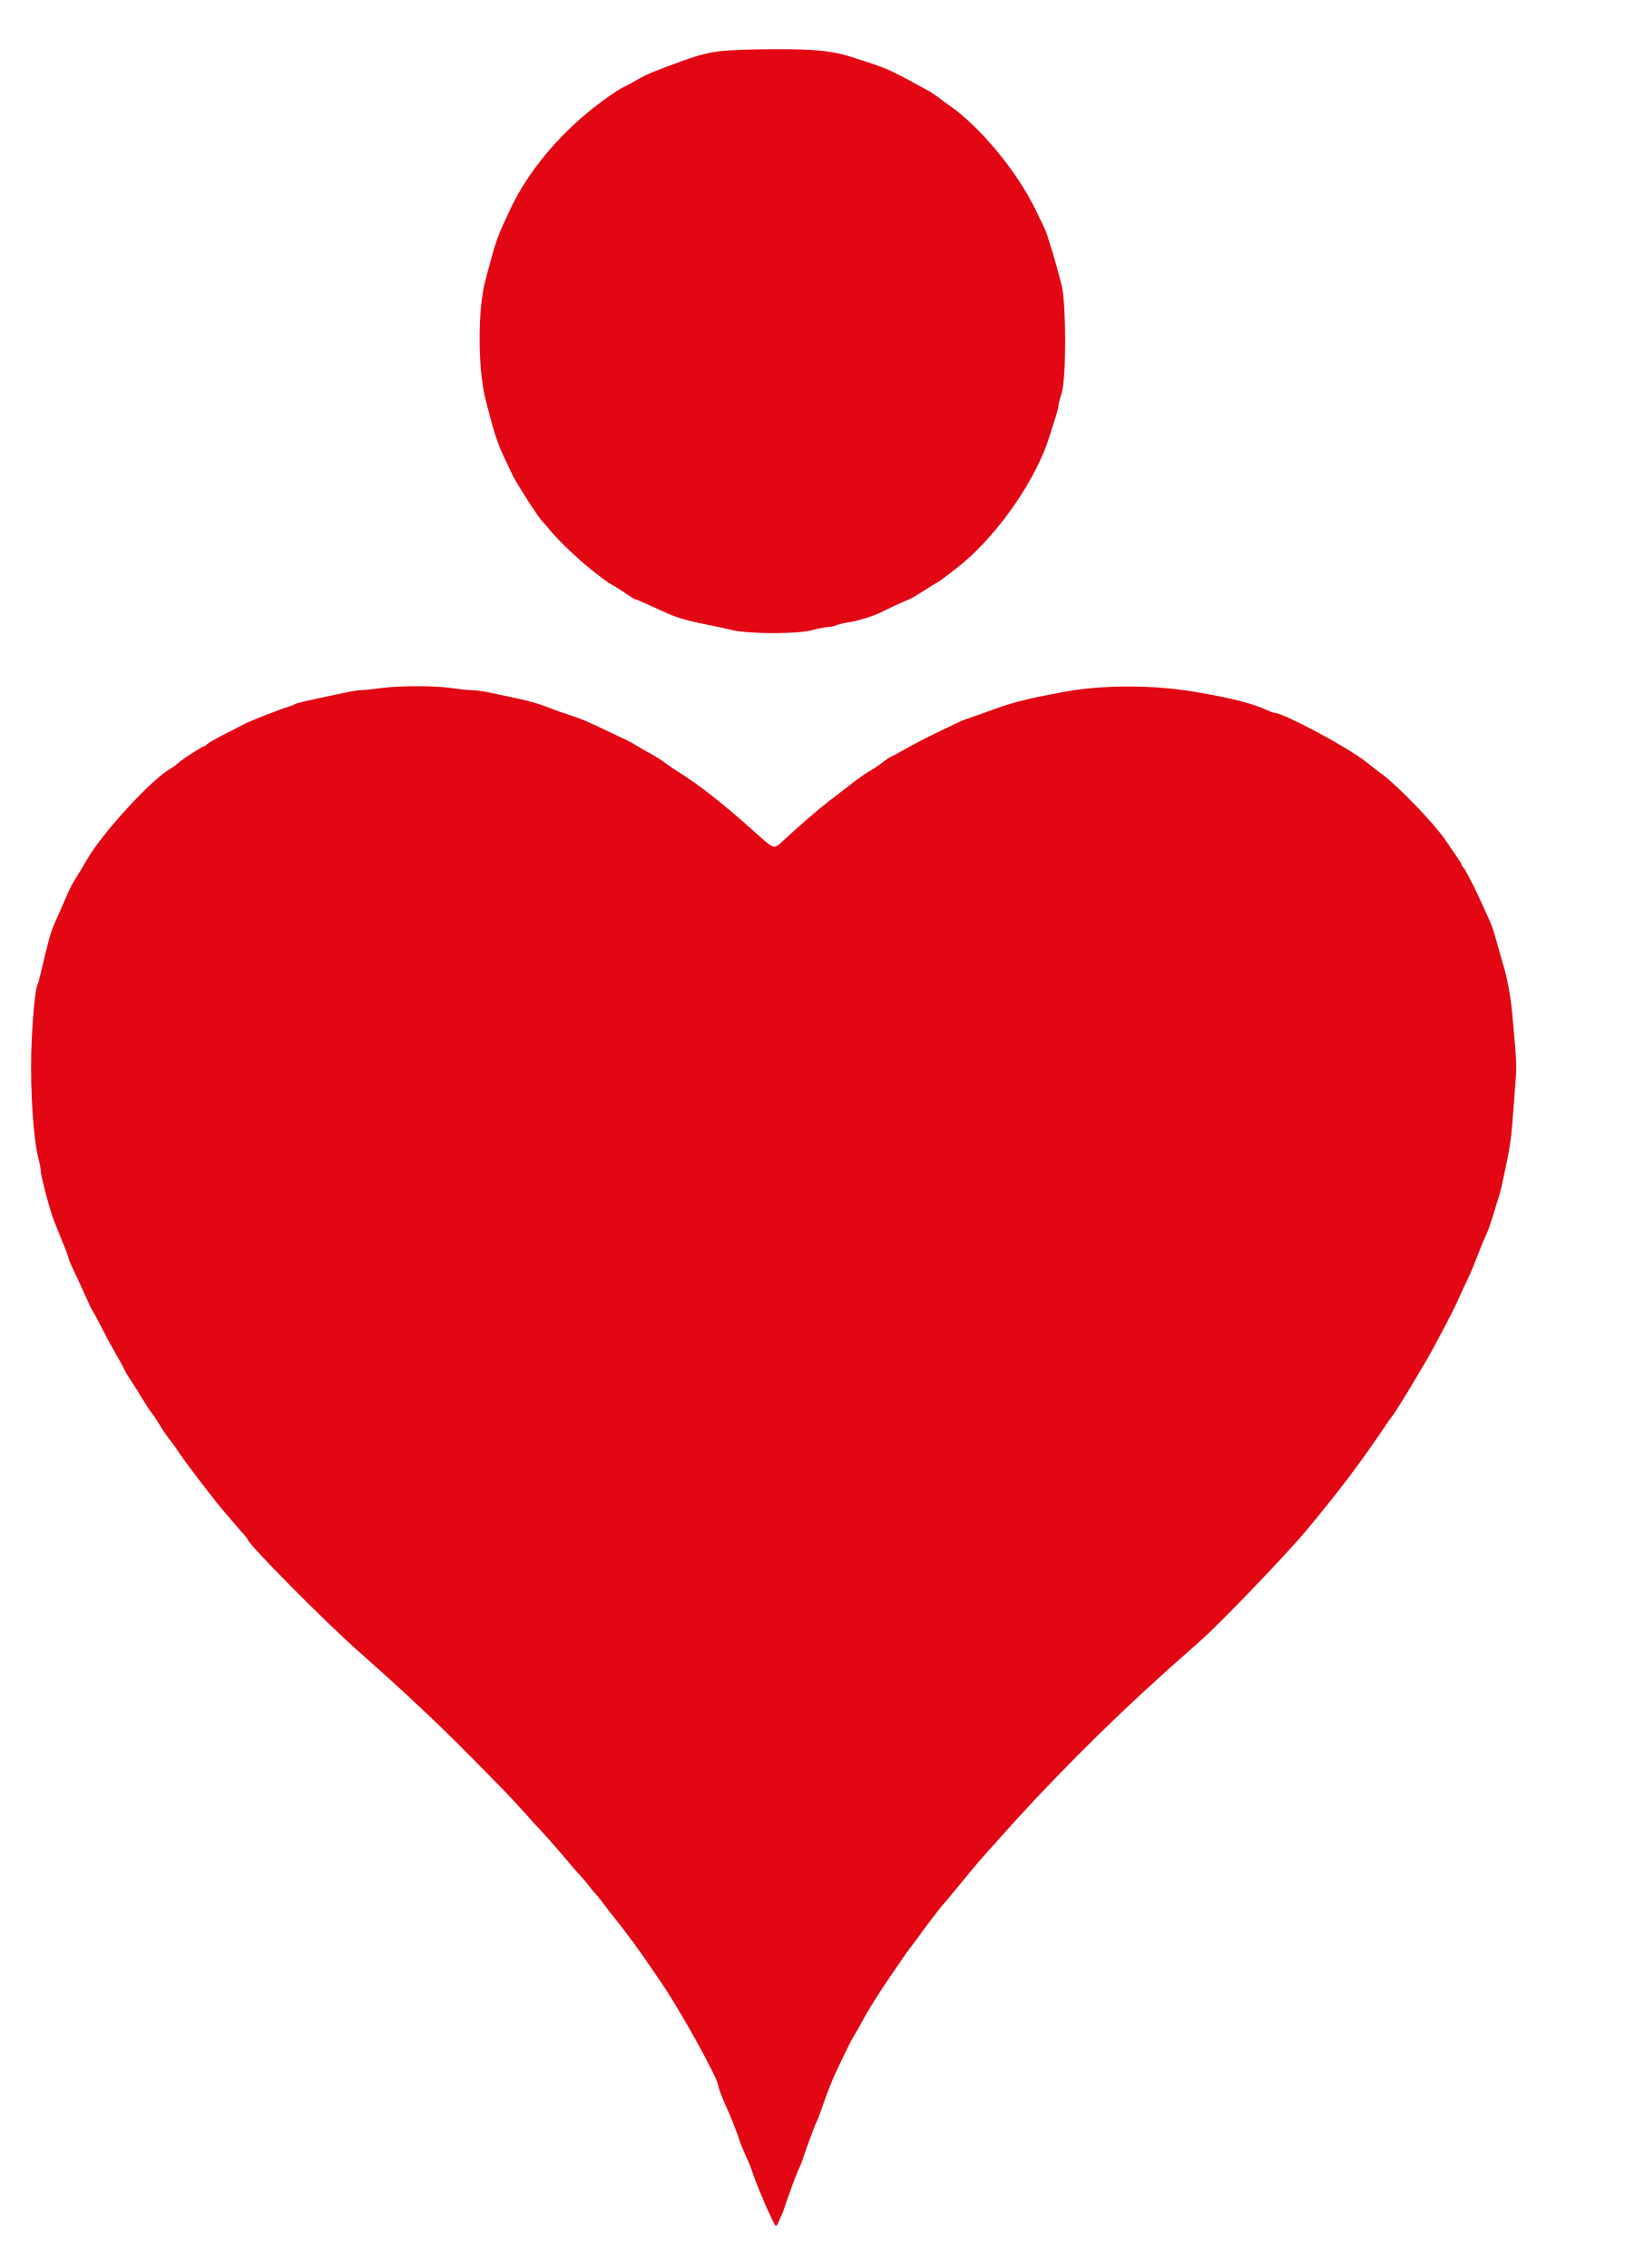
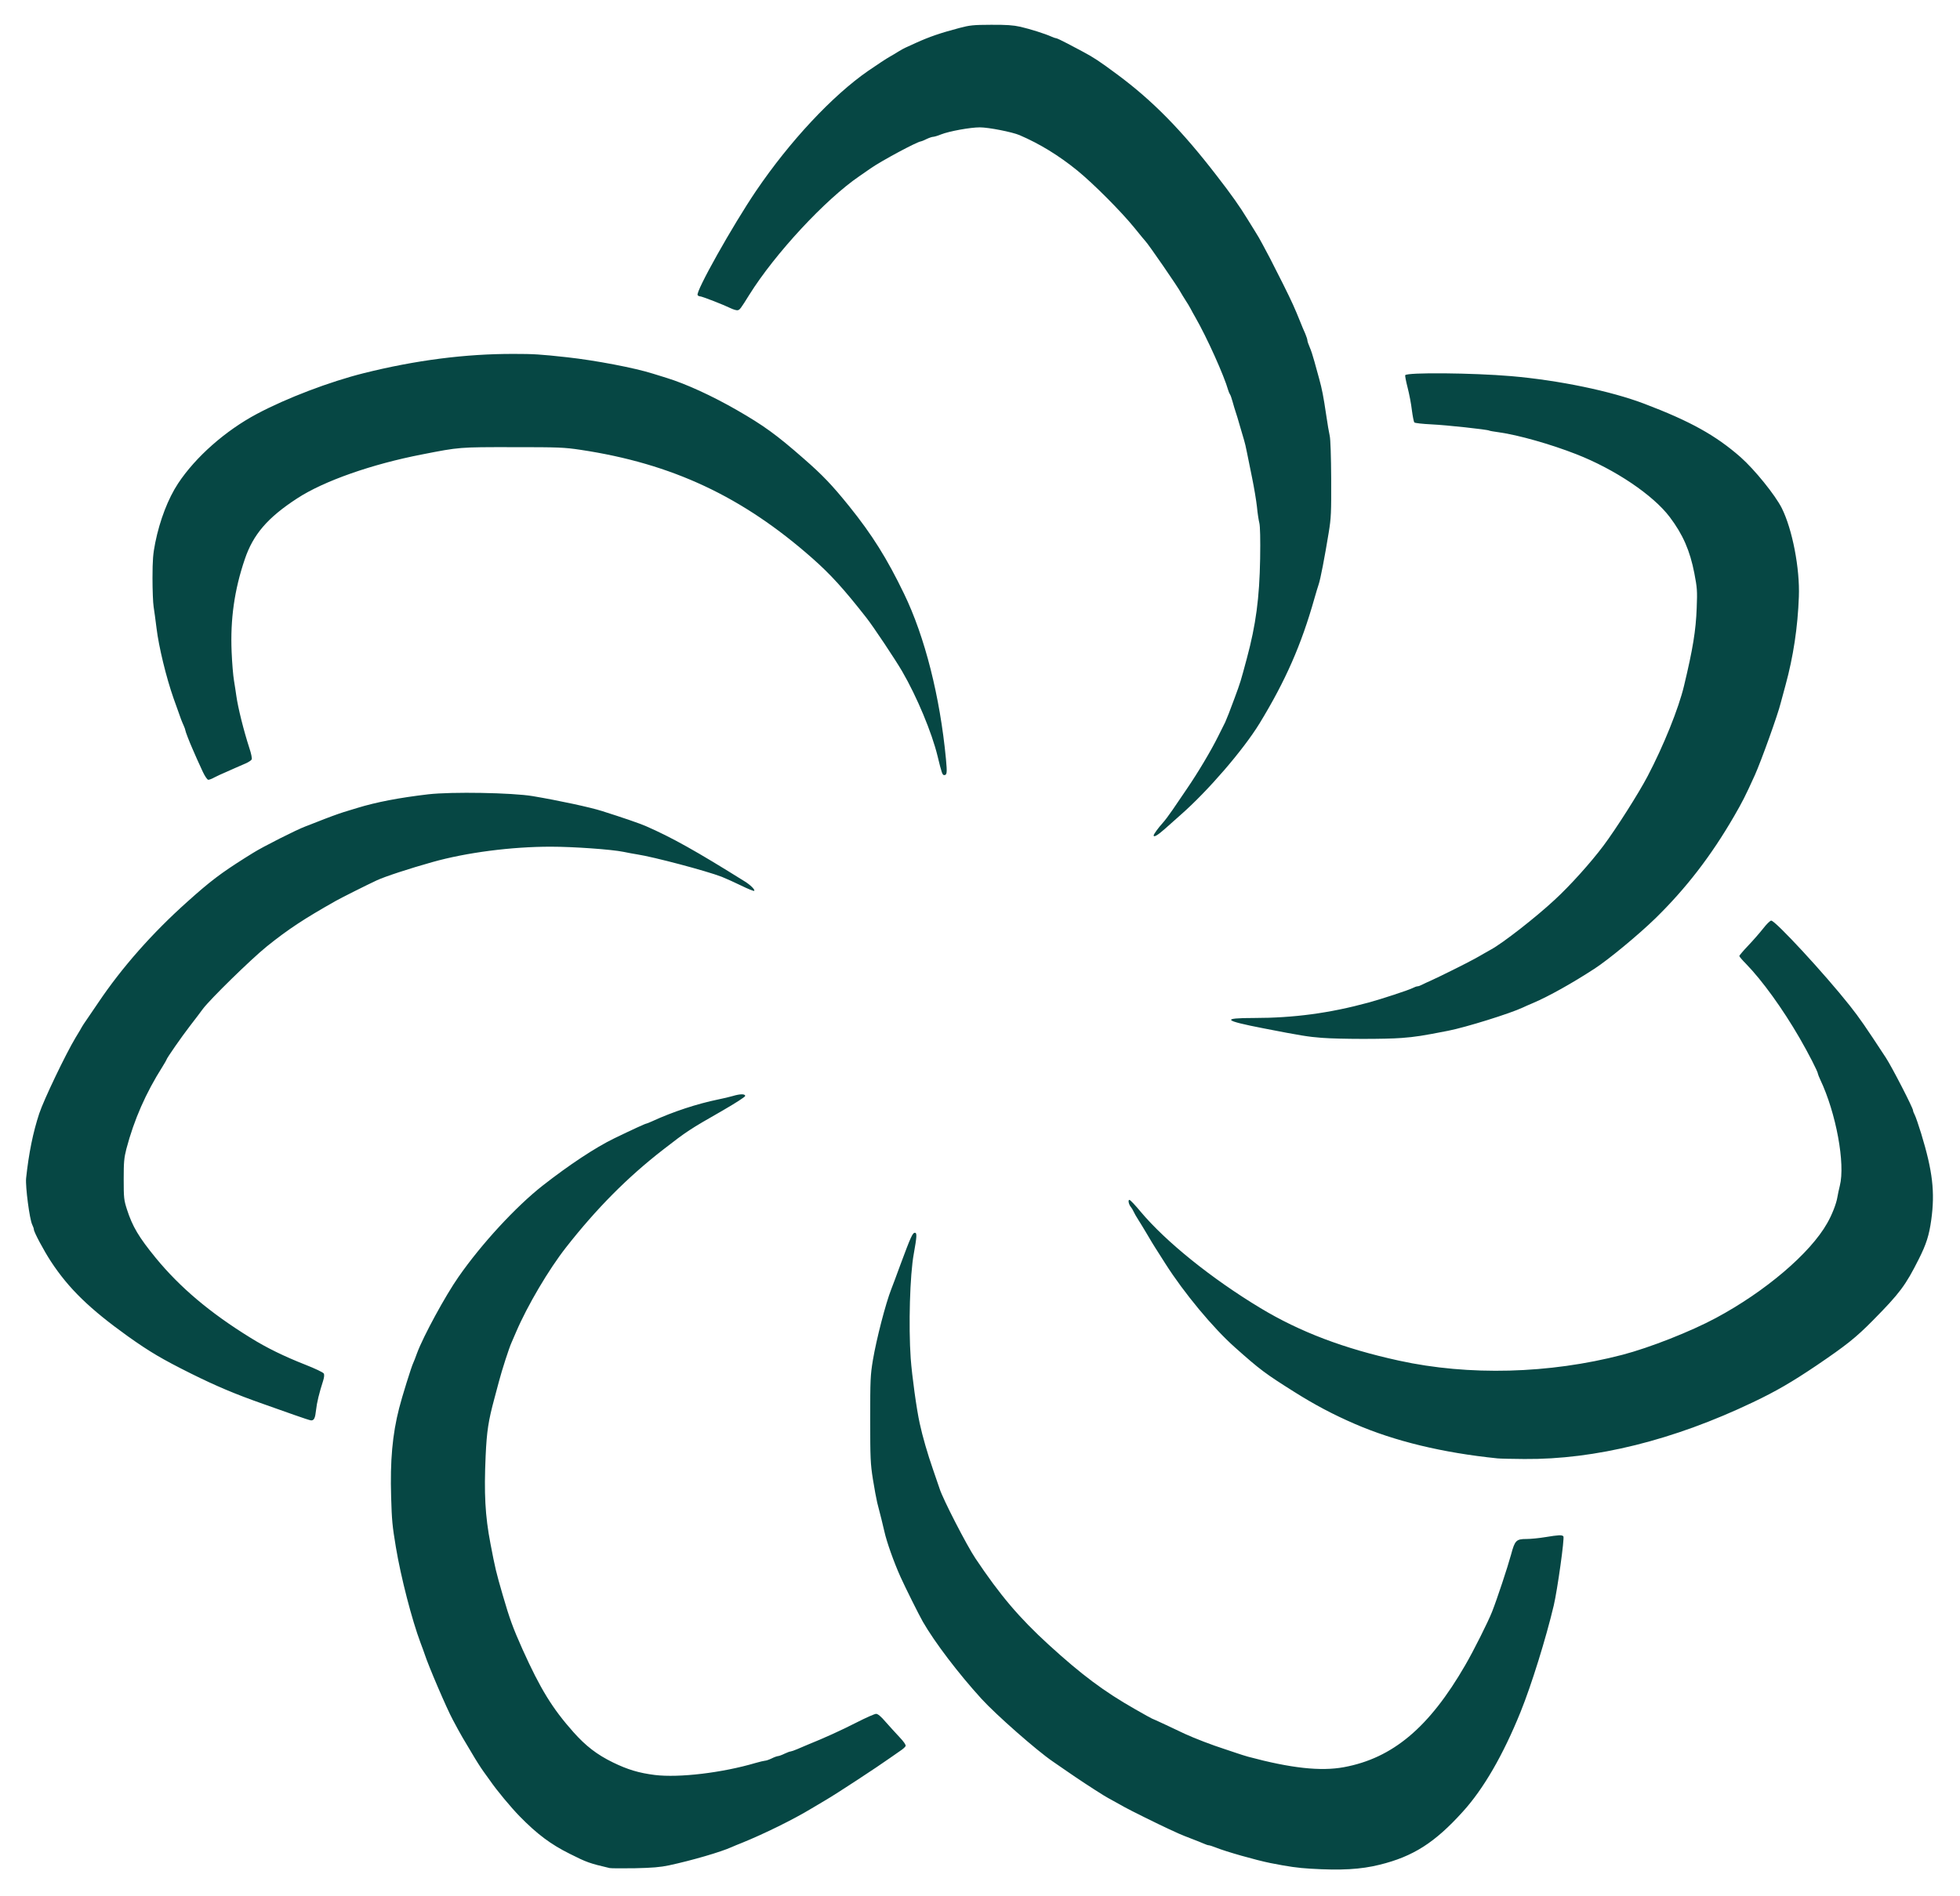
- <svg xmlns="http://www.w3.org/2000/svg" viewBox="0 0 1160 1620">
-   <path d="M 515 36.466 C 505.772 37.608, 498.804 39.350, 488.500 43.094 C 466.959 50.920, 461.352 53.254, 454.746 57.150 C 451.870 58.846, 448.612 60.630, 447.508 61.114 C 442.663 63.240, 434.181 68.938, 424 76.908 C 398.971 96.502, 377.333 122.587, 365.308 147.663 C 356.749 165.510, 354.248 171.890, 351.061 184 C 349.830 188.675, 347.998 195.425, 346.990 199 C 341.019 220.175, 341.050 263.510, 347.053 286.500 C 354.582 315.332, 354.901 316.214, 366.408 340 C 369.504 346.398, 385.040 370.426, 387.396 372.459 C 388.059 373.032, 390.217 375.525, 392.190 378 C 398.430 385.828, 415.479 401.940, 425.213 409.208 C 426.471 410.147, 428.850 411.988, 430.500 413.299 C 432.150 414.609, 435.750 416.974, 438.500 418.554 C 441.250 420.134, 445.579 422.905, 448.119 424.713 C 450.660 426.521, 453.086 428, 453.510 428 C 453.934 428, 456.243 428.900, 458.640 430 C 461.038 431.100, 465.025 432.900, 467.500 434 C 469.975 435.100, 473.912 436.863, 476.250 437.918 C 484.467 441.627, 491.370 443.543, 509 447.009 C 512.025 447.604, 518.325 448.982, 523 450.071 C 535.442 452.971, 570.262 452.928, 580.500 450 C 584.346 448.900, 588.972 448, 590.779 448 C 592.586 448, 595.556 447.377, 597.379 446.615 C 599.203 445.853, 603.126 444.896, 606.097 444.489 C 612.113 443.664, 623.893 440.093, 628.500 437.697 C 632.789 435.467, 646.432 429.166, 649.486 428.005 C 650.908 427.465, 655.876 424.542, 660.526 421.511 C 665.177 418.480, 669.223 416, 669.517 416 C 670.059 416, 683.449 405.837, 687.940 402.018 C 714.401 379.512, 740.291 341.608, 749.453 311.960 C 750.890 307.307, 752.952 300.800, 754.034 297.500 C 755.115 294.200, 756.006 290.600, 756.013 289.500 C 756.020 288.400, 757.001 284.575, 758.192 281 C 761.566 270.877, 761.561 216.912, 758.184 203.500 C 754.376 188.374, 747.765 166.375, 746.100 163.288 C 745.569 162.305, 742.792 156.550, 739.929 150.500 C 726.957 123.092, 699.666 90.059, 677.552 75 C 675.533 73.625, 673.345 72.035, 672.690 71.467 C 670.237 69.338, 664.738 65.702, 660.688 63.530 C 658.385 62.295, 653.800 59.797, 650.500 57.979 C 647.200 56.161, 643.150 54.044, 641.500 53.273 C 639.850 52.502, 637.721 51.452, 636.768 50.938 C 634.052 49.475, 624.949 46.008, 620 44.551 C 617.525 43.822, 614.150 42.742, 612.500 42.151 C 596.501 36.422, 583.860 34.984, 551 35.154 C 536.425 35.229, 520.225 35.820, 515 36.466 M 271.500 491.566 C 266.550 492.271, 260.700 492.876, 258.500 492.911 C 256.300 492.946, 251.350 493.659, 247.500 494.496 C 243.650 495.333, 233.986 497.393, 226.024 499.074 C 218.062 500.755, 211.087 502.505, 210.524 502.961 C 209.961 503.418, 207.925 504.251, 206 504.811 C 200.767 506.335, 178.980 514.821, 175.257 516.786 C 173.470 517.729, 166.882 521.093, 160.617 524.262 C 154.351 527.431, 148.669 530.693, 147.990 531.512 C 147.311 532.330, 146.403 533, 145.972 533 C 144.583 533, 130.863 541.803, 127.540 544.827 C 125.767 546.440, 123.233 548.325, 121.909 549.016 C 109.120 555.687, 73.463 594.431, 62.103 614 C 57.880 621.274, 57.079 622.610, 53.405 628.500 C 51.689 631.250, 49.058 636.425, 47.558 640 C 46.058 643.575, 43.969 648.413, 42.915 650.750 C 41.862 653.087, 40.145 656.913, 39.099 659.250 C 36.292 665.526, 34.400 672.311, 29.265 694.512 C 28.246 698.919, 27.074 703.071, 26.661 703.740 C 25.114 706.243, 22.885 731.246, 22.314 752.501 C 21.625 778.156, 23.932 813.635, 27.091 825.938 C 28.141 830.029, 29 834.243, 29 835.302 C 29 839.754, 35.699 865.028, 39.059 873.250 C 40.127 875.862, 41.859 880.138, 42.910 882.750 C 43.960 885.362, 45.760 889.833, 46.910 892.685 C 48.059 895.537, 49 898.333, 49 898.899 C 49 899.465, 51.411 905.006, 54.358 911.214 C 57.305 917.421, 60.985 925.425, 62.536 929 C 64.087 932.575, 65.878 936.175, 66.517 937 C 67.155 937.825, 70.052 943.225, 72.956 949 C 75.859 954.775, 80.239 962.875, 82.688 967 C 85.138 971.125, 87.805 975.995, 88.615 977.822 C 89.425 979.650, 91.544 983.250, 93.324 985.822 C 95.105 988.395, 98.554 993.875, 100.989 998 C 103.424 1002.125, 106.821 1007.300, 108.537 1009.500 C 110.253 1011.700, 112.930 1015.750, 114.485 1018.500 C 116.041 1021.250, 118.951 1025.525, 120.952 1028 C 122.953 1030.475, 125.421 1033.850, 126.435 1035.500 C 130.274 1041.745, 152.697 1071.212, 159.965 1079.562 C 161.909 1081.796, 165.363 1085.846, 167.639 1088.562 C 169.915 1091.278, 172.953 1094.761, 174.389 1096.302 C 175.825 1097.842, 177.008 1099.417, 177.017 1099.802 C 177.090 1102.805, 232.439 1158.698, 255.576 1179.133 C 288.268 1208.006, 313.331 1231.546, 337 1255.607 C 345.525 1264.274, 355.425 1274.327, 359 1277.949 C 362.575 1281.570, 369.296 1288.801, 373.936 1294.017 C 378.576 1299.232, 382.657 1303.725, 383.003 1304 C 384.276 1305.010, 400.770 1323.667, 405.105 1329 C 407.563 1332.025, 411.776 1336.877, 414.465 1339.781 C 417.155 1342.686, 420.018 1346.061, 420.827 1347.281 C 421.636 1348.502, 423.761 1351.075, 425.548 1353 C 427.335 1354.925, 430.081 1358.347, 431.649 1360.604 C 433.217 1362.862, 436.750 1367.417, 439.500 1370.728 C 444.649 1376.926, 456.777 1393.351, 462.985 1402.531 C 464.918 1405.391, 469.383 1411.954, 472.906 1417.115 C 486.410 1436.900, 513 1485.106, 513 1489.803 C 513 1491.173, 515.788 1498.500, 518.973 1505.500 C 522.151 1512.485, 527.554 1526.287, 528.564 1530 C 528.939 1531.375, 530.703 1535.650, 532.485 1539.500 C 534.267 1543.350, 536.067 1547.625, 536.485 1549 C 539.630 1559.353, 552.837 1590, 554.153 1590 C 554.646 1590, 555.489 1588.763, 556.025 1587.250 C 556.562 1585.737, 557.451 1583.718, 558.001 1582.762 C 558.552 1581.806, 560.376 1576.856, 562.056 1571.762 C 565.087 1562.573, 569.441 1551.087, 571.039 1548.071 C 571.496 1547.207, 572.320 1545.150, 572.868 1543.500 C 575.604 1535.273, 582.018 1517.783, 582.690 1516.714 C 583.485 1515.452, 584.558 1512.603, 589.932 1497.500 C 591.694 1492.550, 594.281 1486.025, 595.682 1483 C 602.398 1468.502, 608.437 1456.263, 609.991 1454 C 610.936 1452.625, 613.623 1447.900, 615.962 1443.500 C 619.852 1436.184, 626.436 1425.593, 634.300 1414 C 644.534 1398.914, 648.635 1393.054, 651.447 1389.500 C 653.188 1387.300, 655.262 1384.532, 656.056 1383.349 C 658.769 1379.307, 672.319 1361.502, 673.444 1360.500 C 674.062 1359.950, 679.686 1353.200, 685.942 1345.500 C 692.199 1337.800, 699.384 1329.233, 701.909 1326.463 C 704.434 1323.693, 709.650 1317.861, 713.500 1313.503 C 747.206 1275.352, 790.951 1231.373, 830.390 1195.990 C 832.530 1194.071, 834.780 1192.019, 835.390 1191.431 C 836.348 1190.508, 840.907 1186.469, 857.897 1171.494 C 870.866 1160.062, 917.674 1111.367, 931.425 1095 C 953.949 1068.192, 970.816 1046.009, 987.689 1021 C 990.843 1016.325, 993.666 1012.275, 993.962 1012 C 995.390 1010.673, 1006.330 992.935, 1016.656 975.203 C 1017.842 973.166, 1019.480 970.375, 1020.296 969 C 1023.604 963.424, 1037.425 937.103, 1039.986 931.500 C 1041.494 928.200, 1044.168 922.350, 1045.926 918.500 C 1047.685 914.650, 1049.499 910.793, 1049.958 909.929 C 1050.417 909.066, 1051.992 905.241, 1053.457 901.429 C 1057.038 892.113, 1059.829 885.320, 1062.055 880.500 C 1063.071 878.300, 1065.091 872.450, 1066.544 867.500 C 1067.997 862.550, 1069.649 857.262, 1070.215 855.748 C 1070.781 854.234, 1071.836 850.184, 1072.560 846.748 C 1073.283 843.312, 1074.328 838.475, 1074.881 836 C 1077.744 823.184, 1079.282 813.433, 1080.004 803.504 C 1080.445 797.452, 1081.373 785.382, 1082.067 776.682 C 1083.357 760.503, 1083.374 760.928, 1079.942 723 C 1078.955 712.092, 1076.348 698.120, 1073.691 689.500 C 1072.844 686.750, 1070.922 680, 1069.420 674.500 C 1066.481 663.739, 1065.327 660.523, 1061.344 652 C 1059.930 648.975, 1058.184 645.150, 1057.464 643.500 C 1053.873 635.273, 1046.395 620.742, 1045.272 619.811 C 1044.572 619.230, 1044 618.345, 1044 617.844 C 1044 617.342, 1041.638 613.539, 1038.750 609.393 C 1035.862 605.247, 1032.825 600.853, 1032 599.629 C 1024.414 588.372, 998.106 561.083, 987.048 553 C 983.663 550.525, 978.936 546.875, 976.545 544.888 C 964.209 534.639, 916.472 509.031, 909.651 509.003 C 909.184 509.002, 907.384 508.356, 905.651 507.570 C 894.204 502.375, 882.601 499.346, 856 494.608 C 824.434 488.985, 787.124 488.948, 758 494.511 C 730.550 499.754, 722.935 501.756, 704.500 508.577 C 700.650 510.001, 695.475 511.806, 693 512.588 C 690.525 513.369, 687.150 514.657, 685.500 515.449 C 683.850 516.241, 676.650 519.685, 669.500 523.102 C 662.350 526.519, 651.911 531.944, 646.303 535.157 C 640.694 538.371, 635.820 541, 635.471 541 C 635.122 541, 632.961 542.498, 630.668 544.328 C 628.376 546.159, 624.250 548.944, 621.500 550.516 C 618.750 552.089, 613.266 555.879, 609.313 558.938 C 605.360 561.997, 597.905 567.737, 592.747 571.693 C 584.489 578.026, 570.826 589.828, 558.500 601.276 C 552.586 606.768, 553.077 606.962, 537.500 592.954 C 516.392 573.972, 499.041 560.381, 484 551.048 C 480.975 549.171, 476.700 546.245, 474.500 544.544 C 472.300 542.844, 468.025 540.142, 465 538.539 C 461.975 536.936, 457.475 534.360, 455 532.813 C 452.525 531.267, 448.925 529.285, 447 528.410 C 445.075 527.534, 439 524.660, 433.500 522.022 C 418.768 514.958, 415.230 513.453, 407.500 510.963 C 403.650 509.723, 398.475 507.928, 396 506.974 C 384.255 502.449, 379.606 501.057, 368 498.592 C 361.125 497.132, 352.350 495.271, 348.500 494.456 C 344.650 493.641, 339.475 492.977, 337 492.981 C 334.525 492.985, 328.039 492.316, 322.587 491.494 C 310.644 489.694, 284.394 489.731, 271.500 491.566" stroke="none" fill="#E30613" fill-rule="evenodd" />
+ <svg xmlns="http://www.w3.org/2000/svg" viewBox="-2.6 -3.1 313.1 302.9" role="img" aria-label="Uluslararası İnsani Yaşam Derneği">
+   <path fill="#064744" fill-rule="evenodd" d="M206.72 295.49C204.7 295.37 203.28 295.17 200.34 294.59C198.09 294.14 193.18 292.75 191.59 292.1C191.11 291.91 190.61 291.75 190.49 291.75C190.37 291.75 190.01 291.63 189.68 291.48C189.36 291.34 188.5 290.99 187.78 290.72C187.06 290.45 186.11 290.07 185.67 289.87C185.23 289.66 184.52 289.34 184.08 289.14C182.65 288.49 177.86 286.12 177.09 285.68C176.68 285.45 175.88 285 175.31 284.69C174.74 284.39 174.03 283.98 173.72 283.79C171.85 282.63 169.64 281.17 167.72 279.84C166.9 279.26 165.92 278.59 165.56 278.35C163.02 276.62 156.5 270.89 154.18 268.34C150.49 264.29 146.7 259.3 144.82 256.03C144.17 254.89 142.03 250.59 141.27 248.91C140.2 246.54 139.04 243.27 138.67 241.59C138.42 240.48 138.05 239 137.53 237C137.39 236.43 137.08 234.74 136.84 233.25C136.45 230.77 136.41 229.91 136.41 223.69C136.41 217.36 136.44 216.65 136.84 214.22C137.42 210.81 138.88 205.17 139.78 202.88C139.93 202.52 140.59 200.75 141.25 198.94C142.9 194.5 143.18 193.88 143.55 193.88C143.9 193.88 143.87 194.47 143.37 197.25C142.75 200.61 142.52 208.79 142.88 213.94C143.09 216.79 143.82 222.1 144.32 224.34C144.77 226.43 145.58 229.22 146.43 231.66C146.86 232.89 147.34 234.3 147.5 234.78C148 236.39 151.82 243.82 153.22 245.91C157.14 251.77 160.19 255.38 164.94 259.72C170.2 264.52 173.77 267.19 178.75 270.02C180.17 270.83 181.37 271.5 181.41 271.5C181.45 271.5 182.48 271.97 183.7 272.54C184.91 273.12 186.24 273.75 186.66 273.94C188.27 274.68 191.06 275.75 193.03 276.38C193.75 276.61 194.68 276.92 195.09 277.07C195.51 277.22 196.27 277.45 196.78 277.6C203.6 279.43 208.38 279.96 212.09 279.27C219.88 277.83 225.72 272.92 231.47 262.96C232.82 260.64 235.11 256.06 235.75 254.44C236.56 252.38 238.25 247.27 238.78 245.32C239.39 243.04 239.6 242.81 241.25 242.81C241.91 242.81 243.26 242.68 244.27 242.51C246.41 242.16 246.9 242.14 247.14 242.38C247.36 242.59 246.19 250.92 245.61 253.41C244.35 258.72 242.05 266.12 240.31 270.43C237.53 277.3 234.4 282.73 231.07 286.39C226.61 291.33 223.15 293.54 217.79 294.86C214.77 295.61 211.6 295.79 206.72 295.49ZM94.78 295.39C91.55 294.63 91.13 294.48 88.41 293.11C85.35 291.59 83.18 289.95 80.41 287.12C79.01 285.69 76.73 282.94 75.7 281.44C75.52 281.18 75.04 280.51 74.62 279.94C74.21 279.37 73.39 278.09 72.8 277.07C72.2 276.07 71.53 274.93 71.3 274.55C71.07 274.16 70.75 273.59 70.59 273.29C70.43 272.97 70.05 272.26 69.73 271.69C68.77 269.92 65.86 263.13 65.24 261.22C65.15 260.95 64.86 260.13 64.58 259.41C63.2 255.73 61.44 248.93 60.64 244.12C60.07 240.68 59.99 239.87 59.88 236.06C59.71 230.32 60.08 226.12 61.16 221.91C61.56 220.28 63.16 215.15 63.41 214.69C63.49 214.53 63.77 213.82 64.03 213.09C65.02 210.42 68.55 203.92 70.66 200.91C74.33 195.64 79.8 189.71 84.09 186.34C88.34 183.02 92.5 180.26 95.53 178.79C98.38 177.41 100.49 176.44 100.64 176.44C100.7 176.44 101.1 176.28 101.52 176.09C104.93 174.52 108.77 173.27 112.12 172.58C112.88 172.43 113.93 172.18 114.45 172.03C115.65 171.67 116.44 171.67 116.44 172.02C116.44 172.17 114.83 173.2 112.75 174.4C107.57 177.36 107.15 177.63 103.34 180.59C97.64 185.01 92.7 189.99 87.82 196.22C85.05 199.75 81.65 205.52 79.85 209.72C79.55 210.44 79.22 211.2 79.12 211.41C78.74 212.23 77.59 215.78 77.09 217.69C76.97 218.15 76.65 219.33 76.39 220.31C75.41 223.93 75.16 225.59 74.98 229.5C74.71 235.56 74.89 239.07 75.75 243.56C76.51 247.52 76.62 248.01 77.72 251.81C78.81 255.56 79.34 257.02 80.87 260.44C83.72 266.77 85.63 269.88 89.01 273.68C90.98 275.89 92.77 277.27 95.29 278.5C97.68 279.67 99.48 280.2 102.02 280.52C105.89 280.99 112.78 280.17 118.09 278.6C118.75 278.41 119.43 278.25 119.59 278.24C119.77 278.24 120.24 278.08 120.66 277.88C121.07 277.67 121.53 277.51 121.69 277.5C121.84 277.49 122.3 277.33 122.72 277.12C123.14 276.92 123.57 276.76 123.7 276.76C123.82 276.75 124.29 276.59 124.73 276.4C125.17 276.2 125.95 275.87 126.47 275.66C129.01 274.64 131.79 273.38 134.23 272.13C135.72 271.37 137.12 270.75 137.35 270.75C137.63 270.75 138.13 271.16 138.86 272.02C139.47 272.71 140.46 273.8 141.07 274.45C141.77 275.18 142.13 275.71 142.07 275.89C142 276.05 141.64 276.38 141.24 276.64C140.85 276.9 140.11 277.42 139.59 277.79C137.57 279.23 131.06 283.5 129.28 284.54C128.25 285.15 127.27 285.73 127.09 285.84C124.16 287.62 119.46 289.93 115.88 291.38C115.31 291.6 114.59 291.9 114.28 292.04C112.56 292.82 107.98 294.16 104.26 294.96C102.89 295.25 101.6 295.36 98.81 295.42C96.8 295.45 94.99 295.44 94.78 295.39ZM236.62 229.93C227.88 229.04 220.18 227.18 213.82 224.42C210.34 222.91 207.48 221.4 204.16 219.31C199.51 216.38 198.71 215.79 194.67 212.19C191.18 209.09 186.52 203.47 183.58 198.84C182.93 197.81 182.2 196.67 181.97 196.31C181.73 195.95 181.15 194.98 180.67 194.16C180.18 193.33 179.54 192.28 179.24 191.81C178.94 191.35 178.6 190.75 178.49 190.5C178.38 190.25 178.18 189.91 178.04 189.75C177.7 189.34 177.56 188.62 177.82 188.62C177.94 188.62 178.75 189.47 179.6 190.5C183.64 195.32 190.99 201.24 198.76 205.92C205.08 209.73 212.12 212.4 220.87 214.31C232.03 216.76 244.89 216.42 256.57 213.38C260.93 212.24 267.48 209.66 271.5 207.5C279.41 203.26 286.59 197.14 289.29 192.34C290.06 191 290.74 189.24 290.91 188.21C290.98 187.77 291.16 186.94 291.3 186.38C292.2 182.86 290.71 174.75 288.17 169.4C287.98 168.98 287.81 168.57 287.81 168.5C287.81 168.17 286.31 165.24 284.87 162.75C282.16 158.07 278.91 153.57 276.3 150.89C275.72 150.31 275.25 149.75 275.25 149.66C275.25 149.56 275.88 148.82 276.66 148C277.43 147.19 278.5 145.97 279.05 145.27C279.59 144.57 280.17 144 280.34 144C281.01 144 288.89 152.53 292.88 157.57C294.5 159.62 295.36 160.88 298.66 165.91C299.64 167.41 303 173.94 303 174.34C303 174.45 303.12 174.77 303.28 175.07C303.43 175.36 303.89 176.69 304.3 178.03C306.13 184.03 306.52 187.37 305.91 191.81C305.57 194.28 305.11 195.72 303.92 198.08C301.79 202.32 300.89 203.52 296.56 207.91C293.86 210.64 292.36 211.84 287.54 215.11C283.65 217.73 281.11 219.21 277.41 220.97C264.74 227.02 252.25 230.13 240.89 230.03C238.91 230.02 236.98 229.97 236.62 229.93ZM44.44 223C43.15 222.55 40.87 221.74 39.38 221.21C35 219.67 31.94 218.38 27.92 216.38C23.29 214.07 21.32 212.91 17.81 210.41C11.74 206.06 8.39 202.81 5.55 198.49C4.41 196.75 2.81 193.76 2.81 193.35C2.81 193.22 2.69 192.88 2.55 192.59C2.13 191.78 1.44 186.5 1.57 185.17C2 181.16 2.67 177.85 3.67 174.82C4.39 172.64 7.88 165.36 9.43 162.77C10.02 161.81 10.5 160.99 10.5 160.96C10.5 160.93 10.93 160.28 11.45 159.53C11.97 158.77 12.7 157.69 13.09 157.12C16.86 151.51 21.72 146 27.29 141.02C31.01 137.68 32.67 136.43 36.56 133.97C36.92 133.75 37.47 133.4 37.78 133.21C39.32 132.23 44.81 129.46 46.22 128.94C46.63 128.79 47.43 128.48 48 128.25C49.72 127.56 51.42 126.94 52.31 126.66C52.78 126.52 53.75 126.23 54.47 126C57.54 125.06 61.2 124.36 65.81 123.82C69.56 123.39 79.23 123.56 82.5 124.11C86.61 124.8 91.68 125.89 93.56 126.49C96.94 127.56 99.64 128.49 100.59 128.91C104.71 130.71 108.61 132.89 116.37 137.74C117.29 138.31 118.05 139.07 117.88 139.25C117.81 139.31 116.89 138.94 115.83 138.42C114.77 137.9 113.36 137.27 112.69 137C110.23 136.05 101.81 133.82 99.19 133.42C98.72 133.35 97.75 133.17 97.03 133.02C95.1 132.62 88.98 132.19 85.37 132.19C79.09 132.19 71.9 133.12 66.47 134.65C62.77 135.69 58.85 136.97 57.56 137.58C55.95 138.33 51.93 140.35 51.06 140.84C45.89 143.76 43.43 145.39 40.03 148.12C37.47 150.19 30.94 156.59 29.81 158.11C29.45 158.61 28.52 159.83 27.74 160.84C26.43 162.53 24 166.03 24 166.22C24 166.27 23.72 166.75 23.38 167.3C20.68 171.56 18.82 175.81 17.59 180.47C17.22 181.92 17.16 182.59 17.16 185.34C17.16 188.3 17.2 188.65 17.67 190.12C18.56 192.89 19.57 194.58 22.29 197.91C26.18 202.64 30.94 206.66 37.4 210.65C40 212.27 42.77 213.62 46.22 214.98C47.72 215.57 49.03 216.19 49.12 216.37C49.23 216.57 49.19 216.98 49.02 217.52C48.39 219.47 48.01 221.05 47.89 222.19C47.75 223.5 47.57 223.88 47.09 223.86C46.92 223.85 45.73 223.46 44.44 223ZM208.52 162.73C206.4 162.57 205.22 162.38 199.22 161.21C192.82 159.97 192.45 159.56 197.7 159.56C204.05 159.56 209.81 158.79 216 157.1C218 156.56 222.48 155.09 223.08 154.77C223.36 154.62 223.71 154.5 223.84 154.5C223.99 154.5 224.32 154.38 224.59 154.23C224.87 154.09 225.52 153.78 226.03 153.56C227.14 153.07 231.89 150.71 232.97 150.1C233.39 149.88 234.05 149.49 234.47 149.25C234.89 149.01 235.39 148.73 235.6 148.61C237.47 147.59 242.72 143.5 245.75 140.68C248.2 138.43 251.52 134.73 253.53 132.05C255.58 129.31 259.17 123.65 260.59 120.94C263.13 116.11 265.56 110.08 266.41 106.5C267.82 100.62 268.31 97.65 268.44 94.03C268.55 91.29 268.51 90.82 268.06 88.48C267.36 84.88 266.23 82.3 264.15 79.54C261.49 76 255.35 71.87 249.19 69.47C245.13 67.88 239.95 66.41 236.88 65.98C236.07 65.87 235.36 65.75 235.29 65.7C235 65.53 228.46 64.82 226.09 64.71C224.67 64.64 223.44 64.51 223.34 64.4C223.24 64.31 223.07 63.42 222.94 62.44C222.83 61.45 222.52 59.84 222.26 58.84C222 57.83 221.83 56.94 221.88 56.85C222.17 56.38 232.66 56.48 238.78 57C246.43 57.66 254.72 59.38 260.06 61.41C267.43 64.21 271.48 66.47 275.44 69.94C277.69 71.93 280.98 76 282.03 78.09C283.72 81.47 284.93 87.73 284.76 92.24C284.58 97.12 283.88 101.81 282.62 106.41C282.25 107.75 281.92 109.01 281.86 109.22C281.42 111.05 278.72 118.56 277.73 120.75C276.23 124.07 275.72 125.06 274.4 127.34C270.72 133.69 266.72 138.87 261.82 143.66C259.15 146.26 254.32 150.26 252.09 151.7C248.54 154.01 244.82 156.09 242.34 157.15C241.62 157.45 240.86 157.79 240.66 157.89C238.62 158.85 231.56 161.05 228.75 161.6C224.62 162.41 223.53 162.58 221.34 162.75C218.72 162.96 211.34 162.95 208.52 162.73ZM181.69 130.39C181.69 130.2 182.47 129.13 183.1 128.44C183.44 128.08 184.17 127.1 184.73 126.28C185.29 125.46 186.29 123.98 186.96 123C188.75 120.39 190.88 116.81 191.99 114.56C192.52 113.48 193.03 112.46 193.12 112.3C193.27 112 193.97 110.23 194.61 108.47C195.59 105.82 195.56 105.88 196.58 102.09C198.02 96.74 198.59 92.47 198.7 86.18C198.75 83.04 198.7 81.02 198.58 80.5C198.47 80.07 198.28 78.88 198.19 77.87C198.08 76.87 197.73 74.77 197.41 73.22C197.09 71.68 196.72 69.83 196.58 69.13C196.44 68.42 196.25 67.57 196.14 67.25C196.03 66.92 195.73 65.89 195.47 64.97C195.21 64.04 194.9 63.03 194.79 62.72C194.68 62.41 194.47 61.7 194.31 61.12C194.15 60.55 193.97 60.01 193.88 59.91C193.8 59.8 193.67 59.5 193.6 59.25C192.94 56.92 190.22 50.86 188.36 47.62C188.09 47.16 187.75 46.53 187.59 46.22C187.43 45.91 187.05 45.28 186.74 44.81C186.44 44.35 186.14 43.84 186.06 43.7C185.72 42.97 180.8 35.84 180.38 35.44C180.32 35.39 179.52 34.42 178.6 33.28C176.47 30.66 172.05 26.23 169.5 24.15C166.52 21.73 163.49 19.88 160.26 18.49C159.09 17.99 155.31 17.25 153.93 17.25C152.41 17.25 149.04 17.86 147.72 18.38C147.22 18.59 146.66 18.75 146.48 18.76C146.3 18.76 145.82 18.92 145.41 19.12C144.99 19.33 144.59 19.49 144.52 19.49C143.94 19.52 138.14 22.63 136.44 23.83C136.01 24.14 135.23 24.68 134.71 25.03C129.26 28.74 121.18 37.45 117.08 44.03C115.7 46.25 115.58 46.4 115.25 46.47C115.06 46.51 114.56 46.36 114.12 46.15C112.97 45.59 109.54 44.25 109.22 44.25C109.08 44.25 108.91 44.16 108.84 44.05C108.5 43.5 114.41 32.97 118.18 27.4C123.57 19.46 130.4 12.15 136.12 8.2C137.48 7.26 139.09 6.2 139.59 5.93C139.91 5.75 140.49 5.41 140.91 5.14C141.32 4.89 141.82 4.61 142.03 4.52C142.24 4.43 143 4.08 143.72 3.75C145.88 2.77 147.6 2.18 150.66 1.37C152.32 0.93 152.9 0.87 155.72 0.86C158.18 0.85 159.25 0.92 160.41 1.18C162 1.55 164.33 2.29 165.31 2.73C165.64 2.88 165.99 3 166.09 3C166.21 3 167.04 3.39 167.95 3.87C168.85 4.35 169.97 4.94 170.44 5.19C172.09 6.07 173.04 6.69 175.88 8.8C181.53 12.99 186.16 17.7 191.77 24.98C194.15 28.05 195.47 29.93 196.69 31.93C197.05 32.53 197.6 33.41 197.91 33.9C198.23 34.38 198.77 35.33 199.12 36C199.47 36.67 199.99 37.64 200.27 38.16C200.54 38.67 201.48 40.53 202.36 42.28C203.85 45.28 204.17 46 205.15 48.42C205.36 48.96 205.7 49.77 205.9 50.2C206.09 50.65 206.25 51.14 206.25 51.28C206.25 51.43 206.41 51.91 206.61 52.36C206.81 52.79 207.15 53.84 207.37 54.66C207.59 55.48 207.93 56.71 208.12 57.38C208.59 59.08 208.82 60.27 209.25 63.19C209.45 64.58 209.71 66.1 209.82 66.56C209.94 67.06 210.03 69.87 210.05 73.4C210.07 78.83 210.04 79.66 209.65 82.03C209 86 208.34 89.44 208.05 90.28C207.91 90.69 207.6 91.71 207.37 92.53C205.28 99.94 202.75 105.7 198.6 112.5C195.99 116.75 190.39 123.25 186.02 127.09C185.35 127.68 184.22 128.68 183.5 129.33C182.34 130.36 181.69 130.74 181.69 130.39ZM29.8 120.23C29.48 119.53 29.07 118.64 28.88 118.22C28.7 117.8 28.39 117.09 28.18 116.62C27.65 115.43 27 113.74 27 113.56C27 113.47 26.88 113.14 26.73 112.81C26.47 112.25 26.23 111.63 25.69 110.06C25.56 109.7 25.3 108.98 25.12 108.47C23.95 105.14 22.76 100.23 22.41 97.31C22.25 96.02 22.04 94.46 21.94 93.84C21.84 93.23 21.76 91.16 21.76 89.25C21.77 86.37 21.84 85.42 22.2 83.62C22.93 80 24.26 76.56 25.84 74.16C28.64 69.92 33.41 65.71 38.45 63.03C43.2 60.5 50.07 57.89 55.5 56.53C63.77 54.46 71.76 53.43 79.47 53.45C82.62 53.45 83.66 53.51 88.03 53.99C92.54 54.49 98.75 55.67 101.72 56.61C102.34 56.8 103.31 57.1 103.88 57.28C107.01 58.25 111.1 60.12 115.12 62.43C119.38 64.88 121.42 66.35 125.81 70.2C128.79 72.8 130.34 74.42 133.07 77.81C136.7 82.32 139.1 86.14 141.82 91.78C145.14 98.63 147.56 108.2 148.51 118.17C148.72 120.41 148.68 120.75 148.22 120.75C147.94 120.75 147.82 120.39 147.18 117.75C146.27 113.97 143.86 108.2 141.51 104.16C140.44 102.32 136.9 97 135.81 95.62C132.16 90.96 130.12 88.72 127.21 86.14C116 76.24 104.77 70.98 90.17 68.78C87.5 68.38 86.68 68.35 79.31 68.35C70.75 68.34 70.79 68.34 64.88 69.5C56.8 71.06 49.12 73.76 44.88 76.53C40.16 79.6 37.84 82.29 36.5 86.27C34.84 91.16 34.18 95.84 34.4 101.06C34.47 102.77 34.64 104.84 34.78 105.66C34.91 106.48 35.09 107.57 35.15 108.07C35.42 110 36.32 113.61 37.25 116.48C37.52 117.28 37.68 118.07 37.61 118.23C37.55 118.39 37.1 118.69 36.61 118.9C36.12 119.11 35.47 119.39 35.16 119.53C34.84 119.68 34.09 120.01 33.47 120.28C32.85 120.54 32.03 120.92 31.65 121.12C31.27 121.34 30.83 121.5 30.68 121.5C30.52 121.5 30.15 120.97 29.8 120.23Z" />
</svg>
